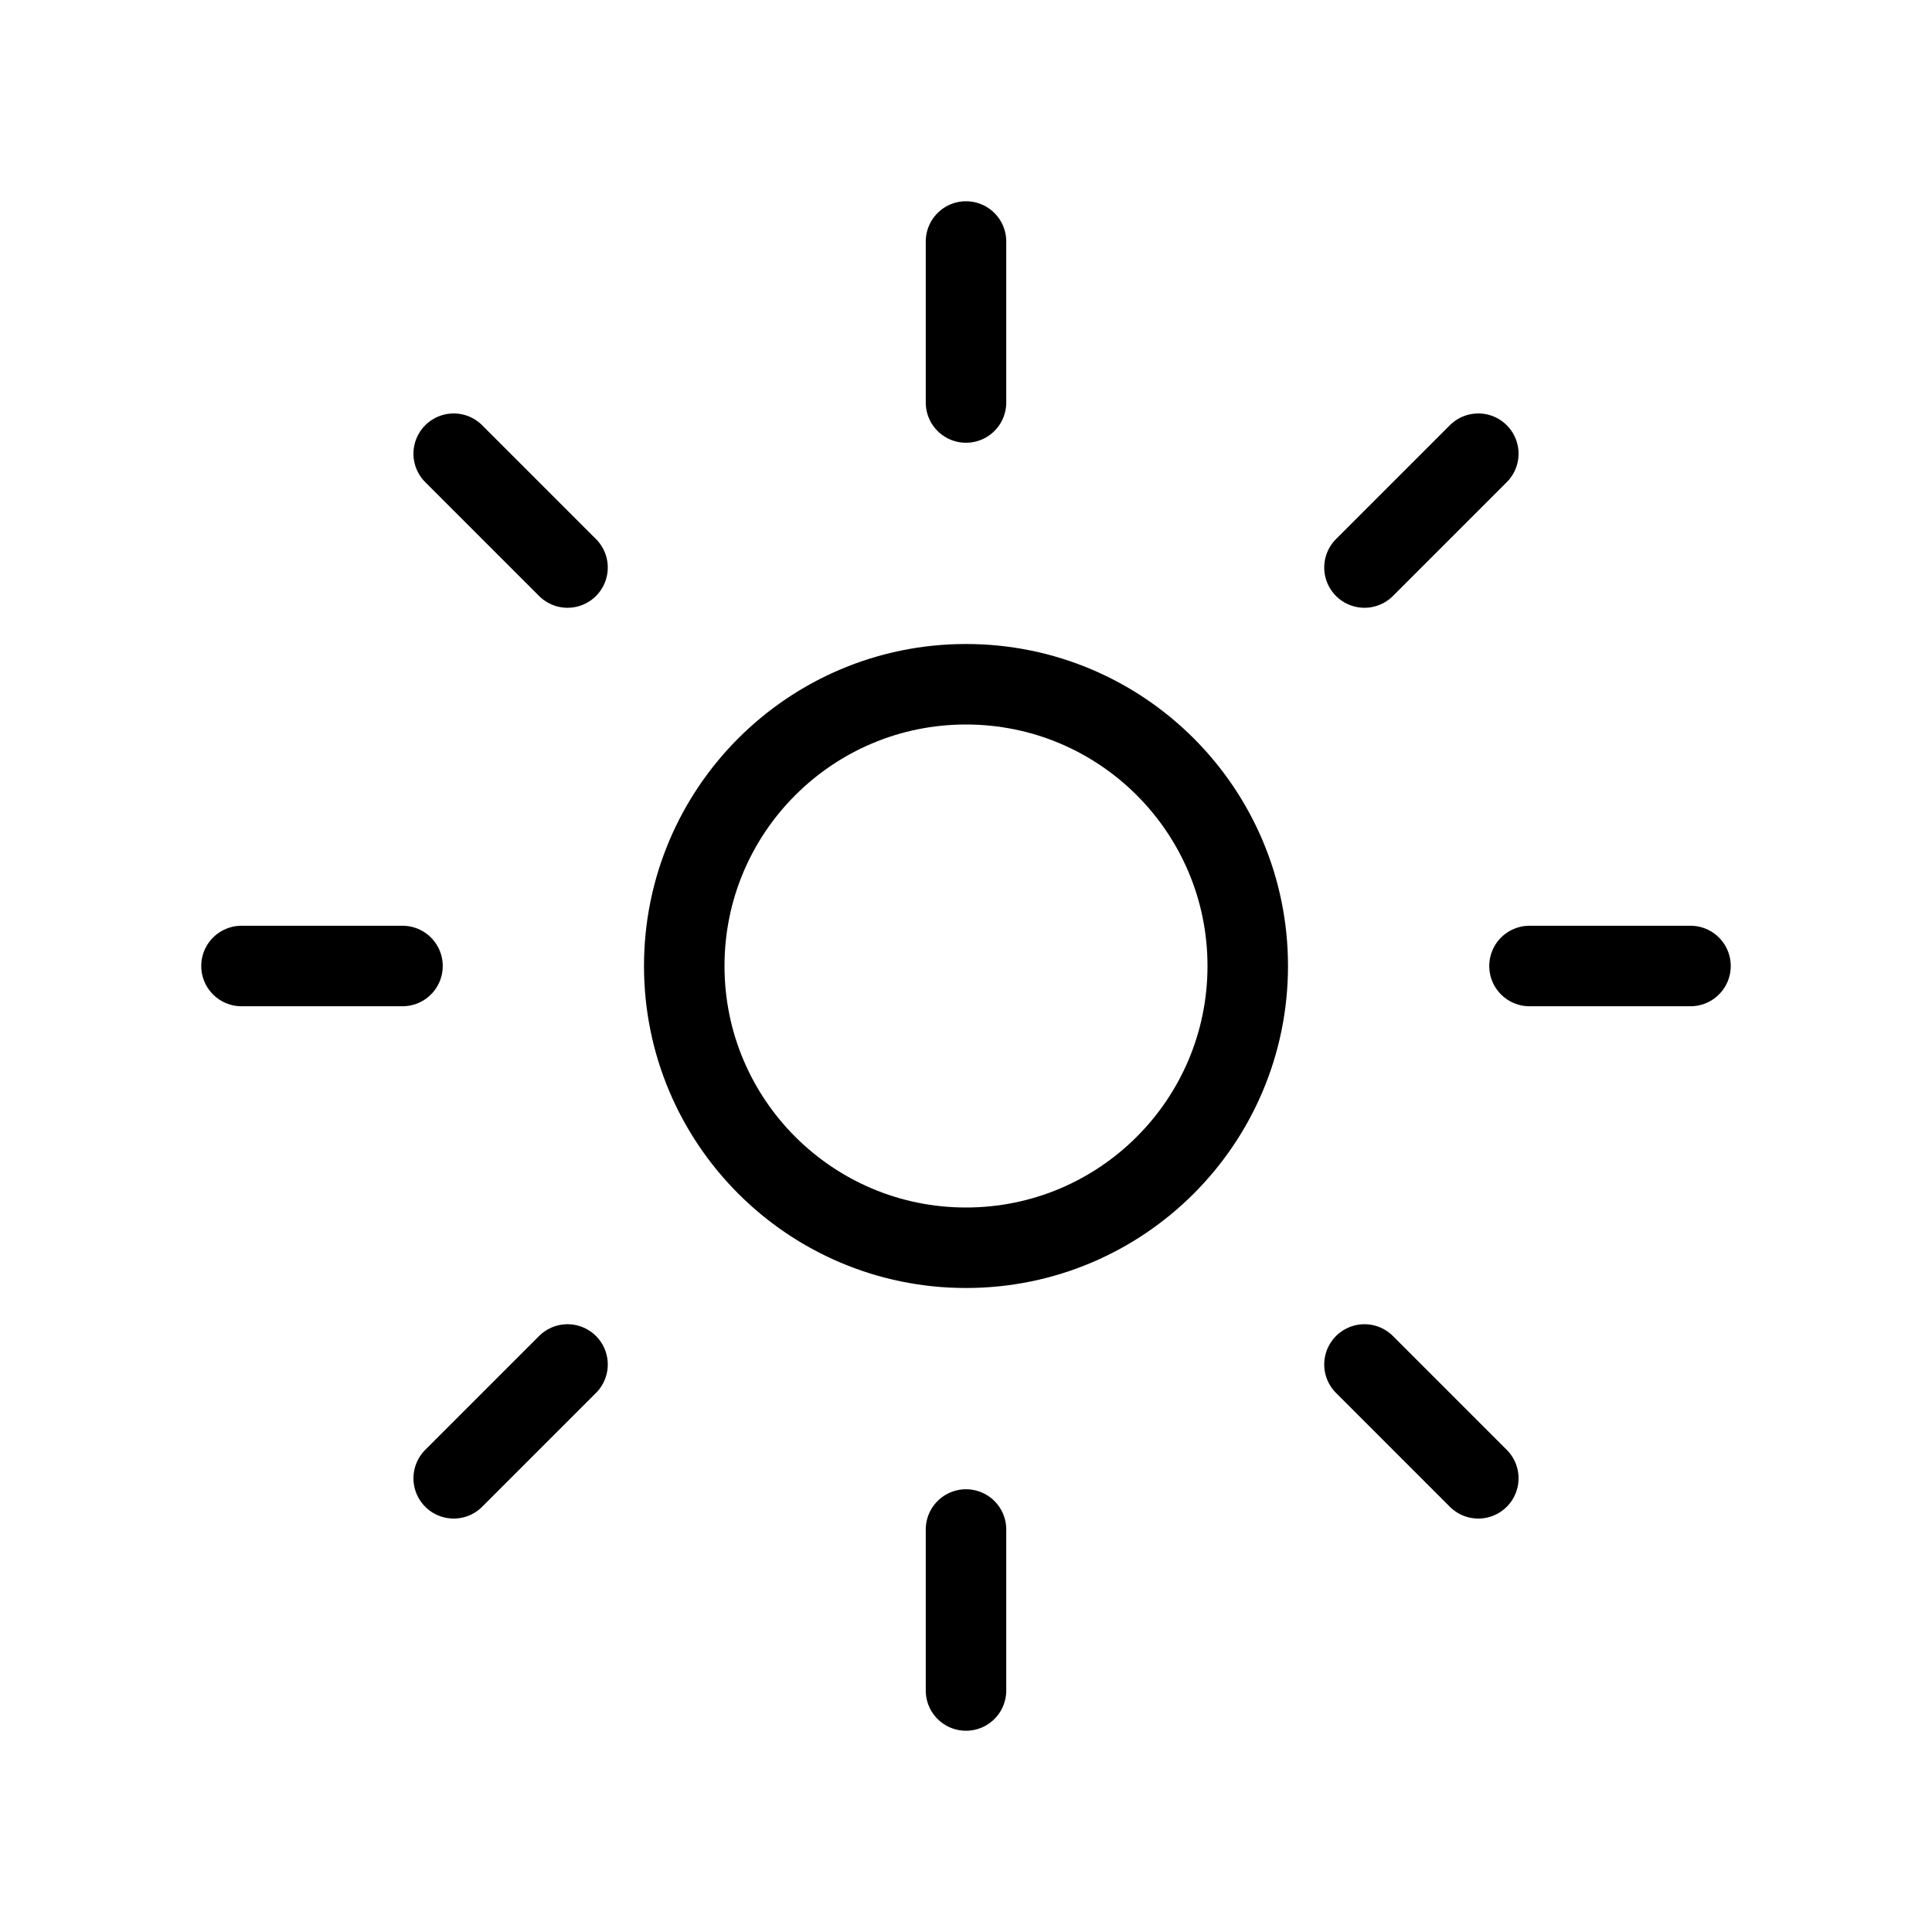
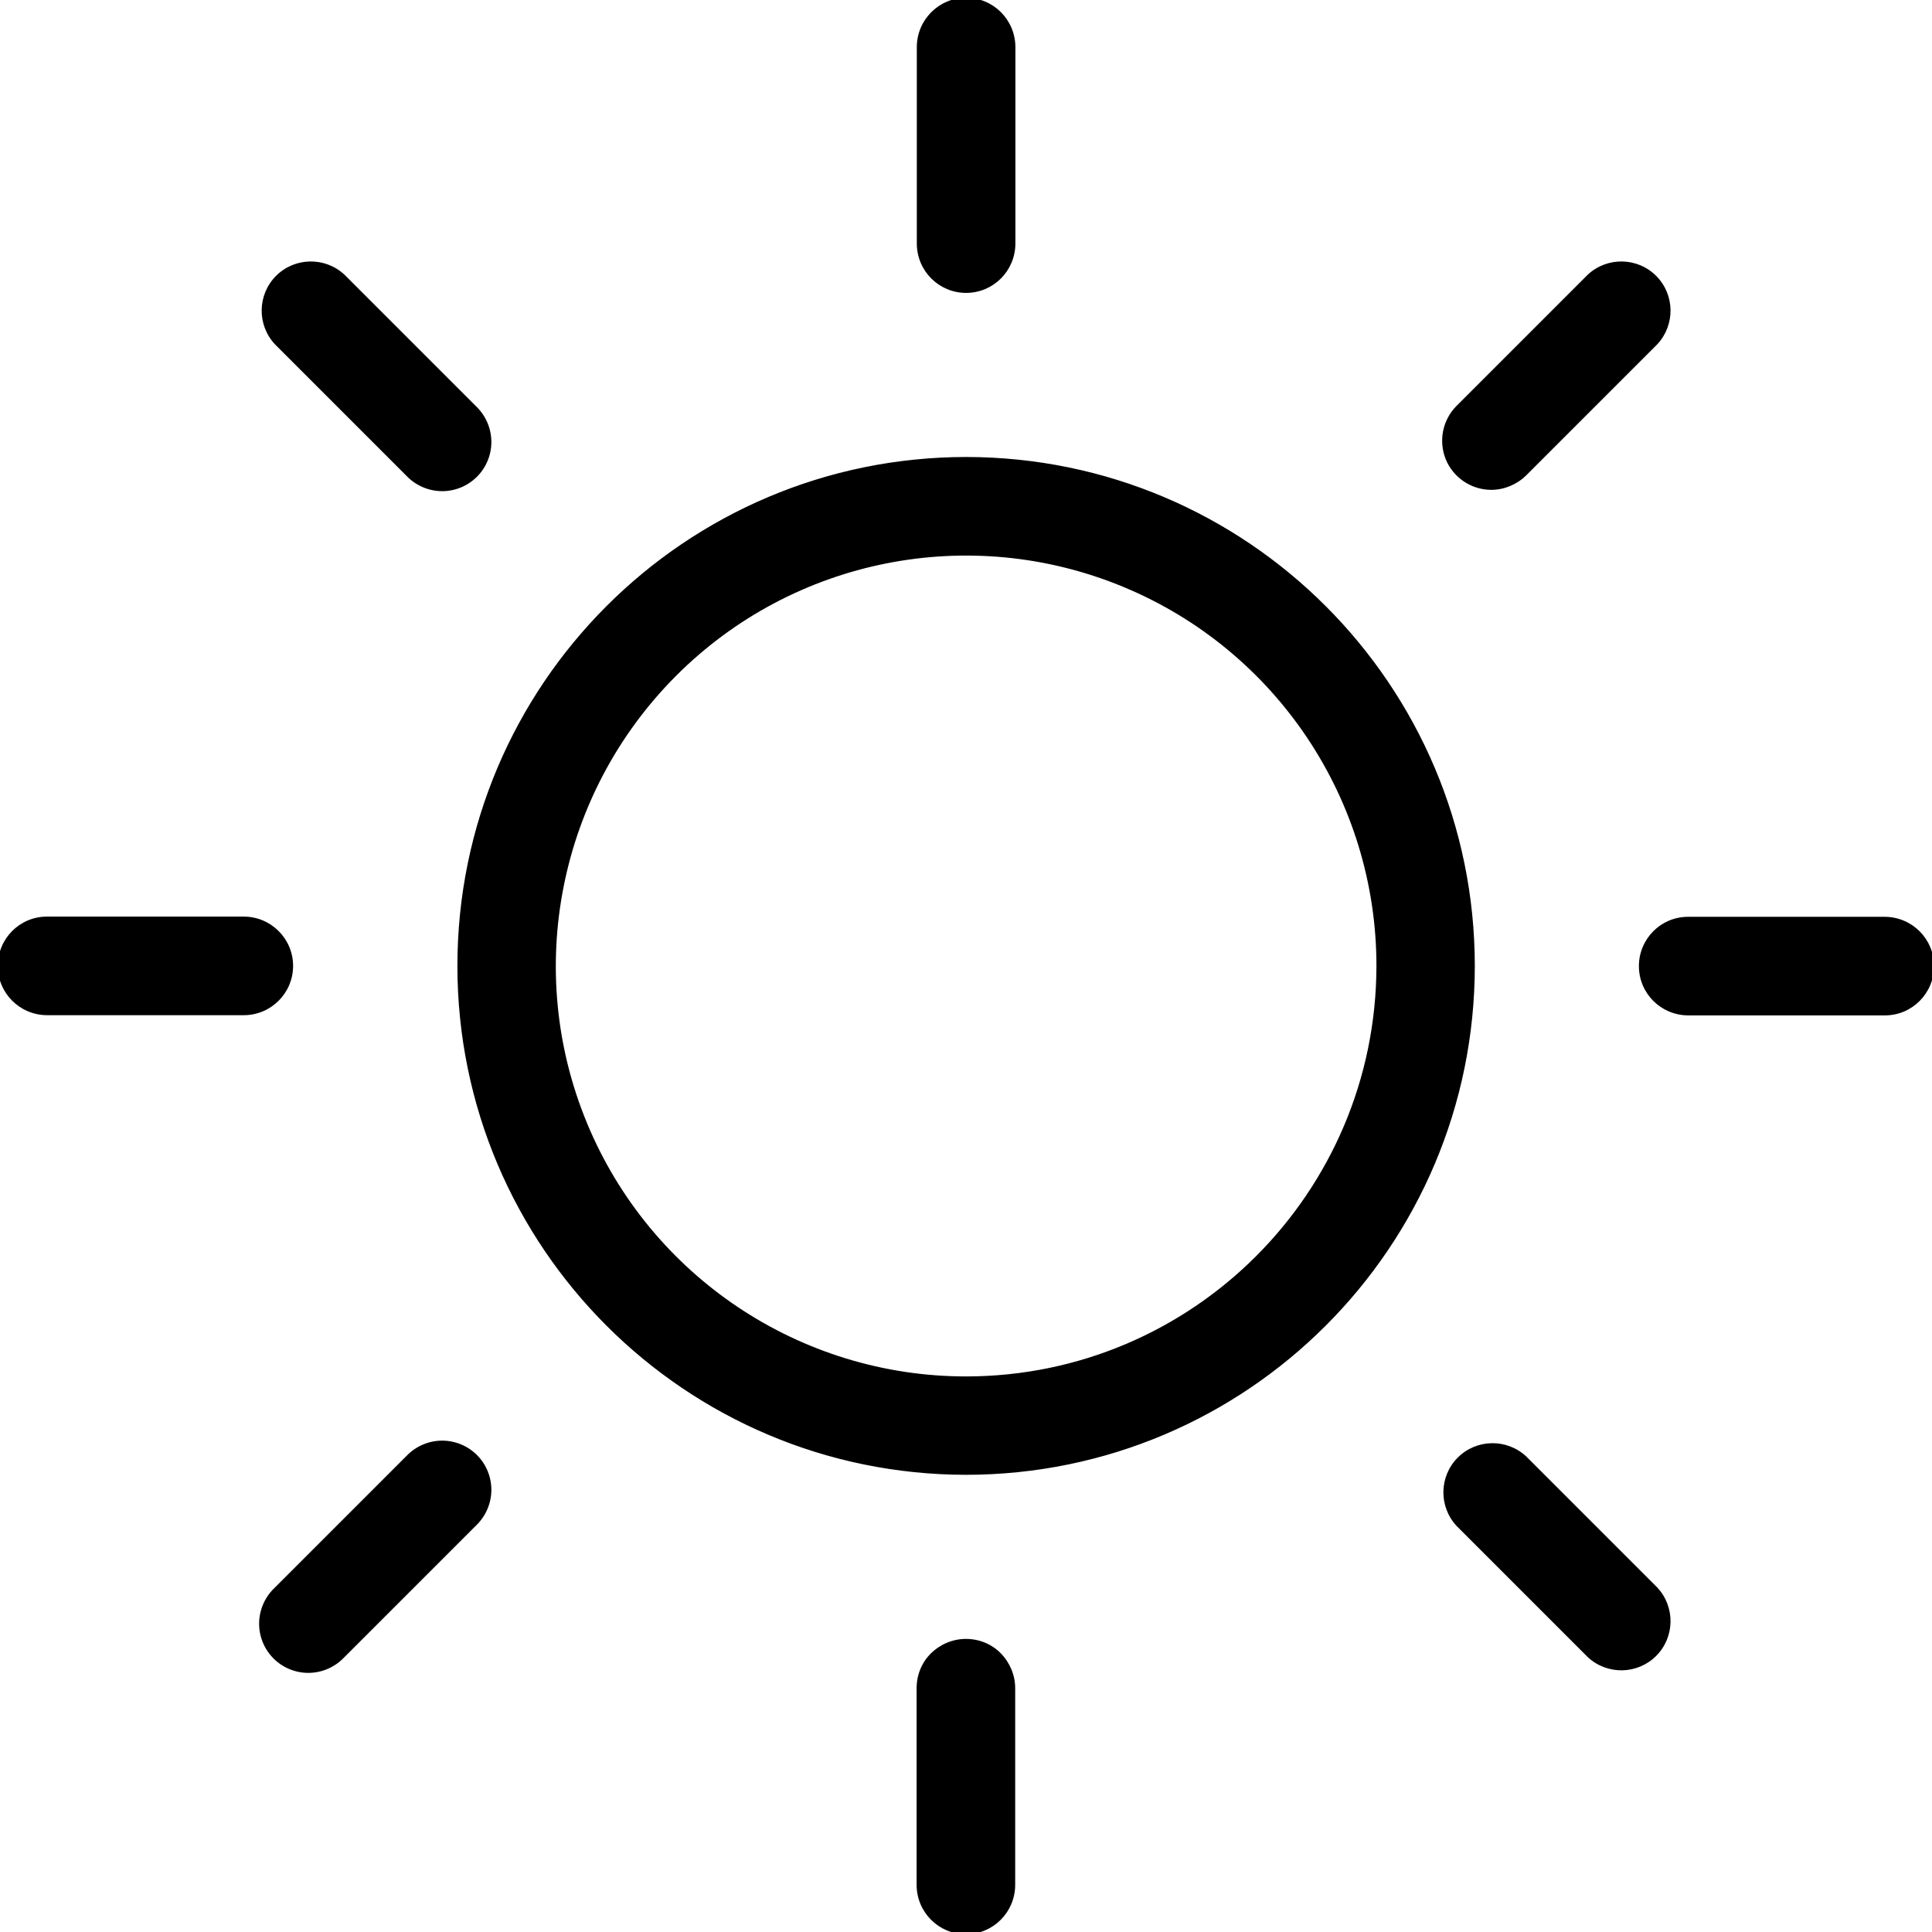
- <svg xmlns="http://www.w3.org/2000/svg" width="1em" height="1em" viewBox="0 0 24 24">
-   <g fill="none" stroke="currentColor">
-     <circle cx="12" cy="12" r="3.5" />
-     <path stroke-linecap="round" d="M12 5V3m0 18v-2m4.95-11.95l1.414-1.414M5.636 18.364L7.05 16.95M19 12h2M3 12h2m11.95 4.95l1.414 1.414M5.636 5.636L7.05 7.05" />
-   </g>
+ <svg xmlns="http://www.w3.org/2000/svg" width="36" height="36" viewBox="0 0 9.525 9.525">
+   <path d="M4.52 1.202V.231c.001-.134.109-.242.243-.242s.242.108.243.242v.971c-.001.134-.109.242-.243.242s-.242-.108-.243-.242m2.751 3.56a2.51 2.51 0 0 1-2.508 2.509 2.51 2.51 0 0 1-2.508-2.509 2.51 2.51 0 0 1 2.508-2.509 2.51 2.51 0 0 1 2.508 2.509m-.485 0c0-.818-.493-1.556-1.249-1.869s-1.626-.14-2.204.439-.752 1.449-.439 2.205 1.051 1.249 1.869 1.249c1.117-.001 2.021-.906 2.023-2.023M2.002 2.344c.061.065.152.092.238.07s.153-.089.175-.175-.005-.177-.07-.238l-.647-.647c-.096-.089-.245-.086-.337.006s-.095.241-.006.337zm0 4.836l-.647.647c-.065.061-.092.152-.07.238s.089.153.175.175.177-.005.238-.07l.647-.647c.065-.061.092-.152.07-.238s-.089-.153-.175-.175-.177.005-.238.07m5.35-4.765c.064 0 .126-.026.172-.071l.647-.647c.089-.096.086-.245-.006-.337s-.241-.095-.337-.006l-.647.647c-.069.069-.09.174-.053.264s.126.15.224.15m.172 4.765c-.096-.089-.245-.086-.337.006s-.095.241-.006.337l.647.647c.096.089.245.086.337-.006s.095-.241.006-.337zM1.445 4.762c0-.134-.109-.243-.243-.243H.231c-.134 0-.242.109-.242.243s.108.242.242.243h.971c.134 0 .243-.109.243-.243M4.762 8.08c-.064 0-.126.026-.172.071s-.071.107-.071.172v.971c.001.134.109.242.243.242s.242-.108.243-.242v-.971c0-.064-.026-.126-.071-.172s-.107-.071-.172-.071m4.531-3.56h-.971c-.134 0-.242.109-.242.243s.108.242.242.243h.971c.134 0 .242-.109.242-.243s-.108-.242-.242-.243" />
</svg>
